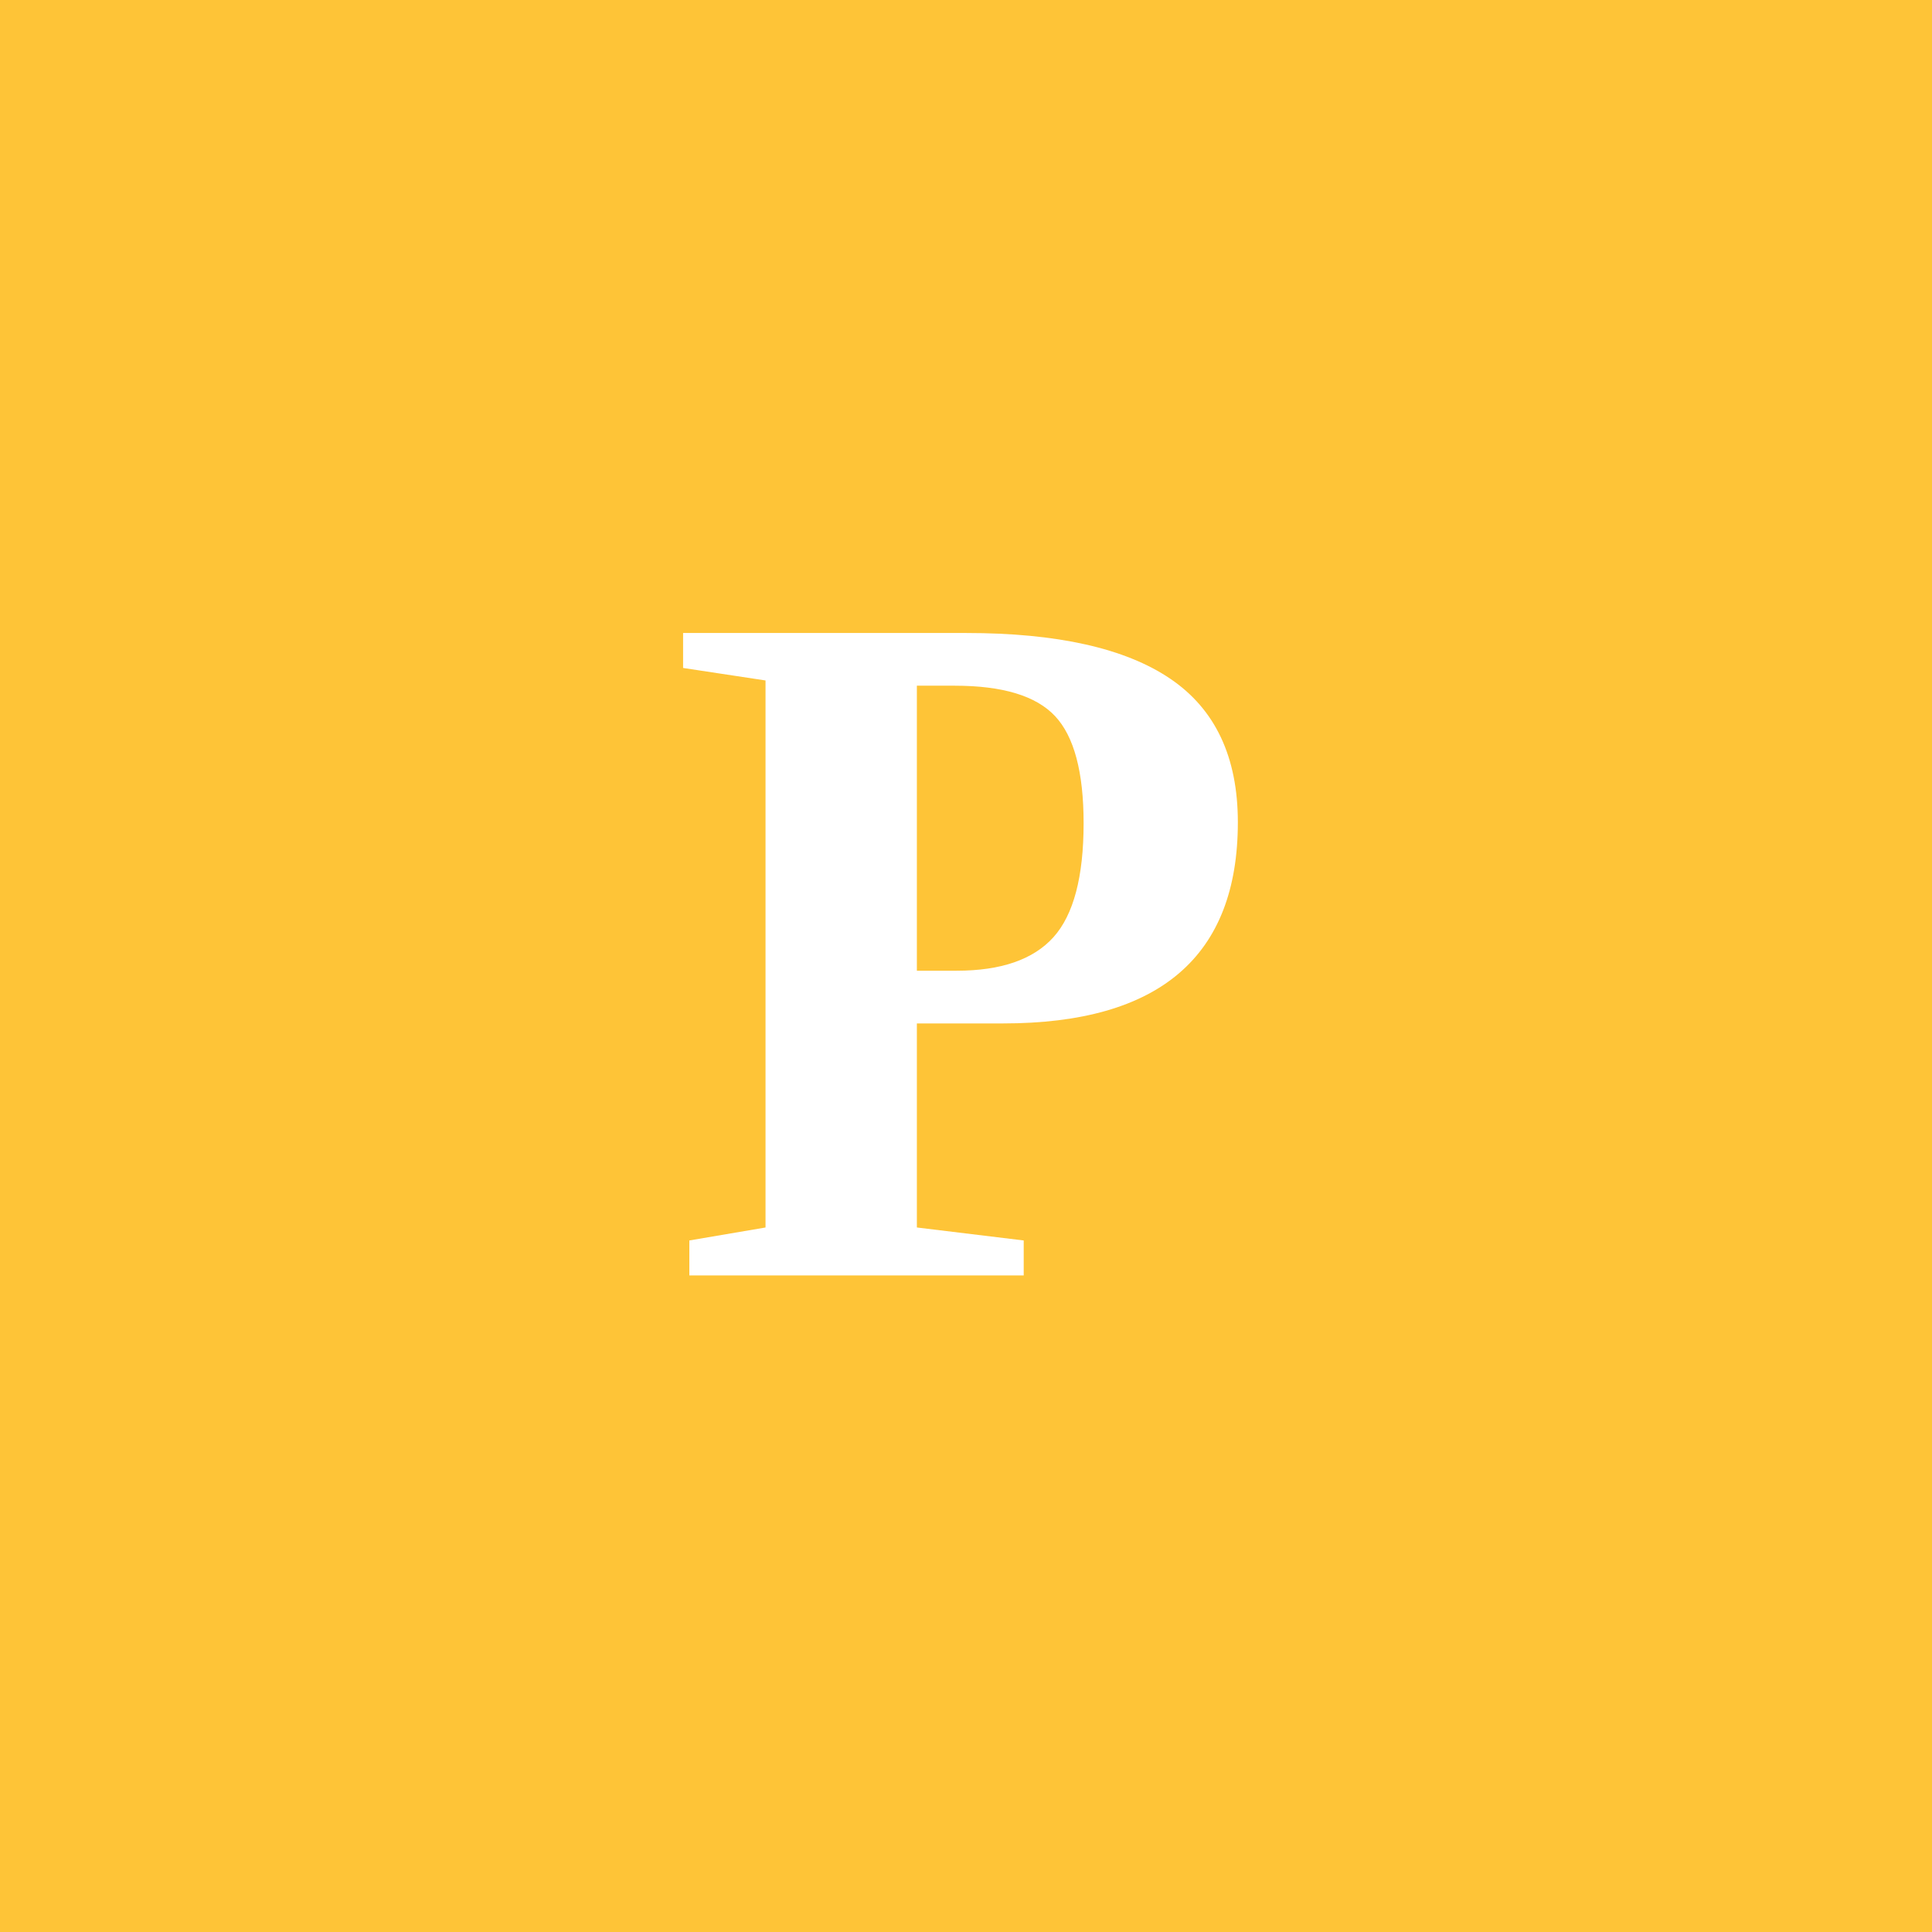
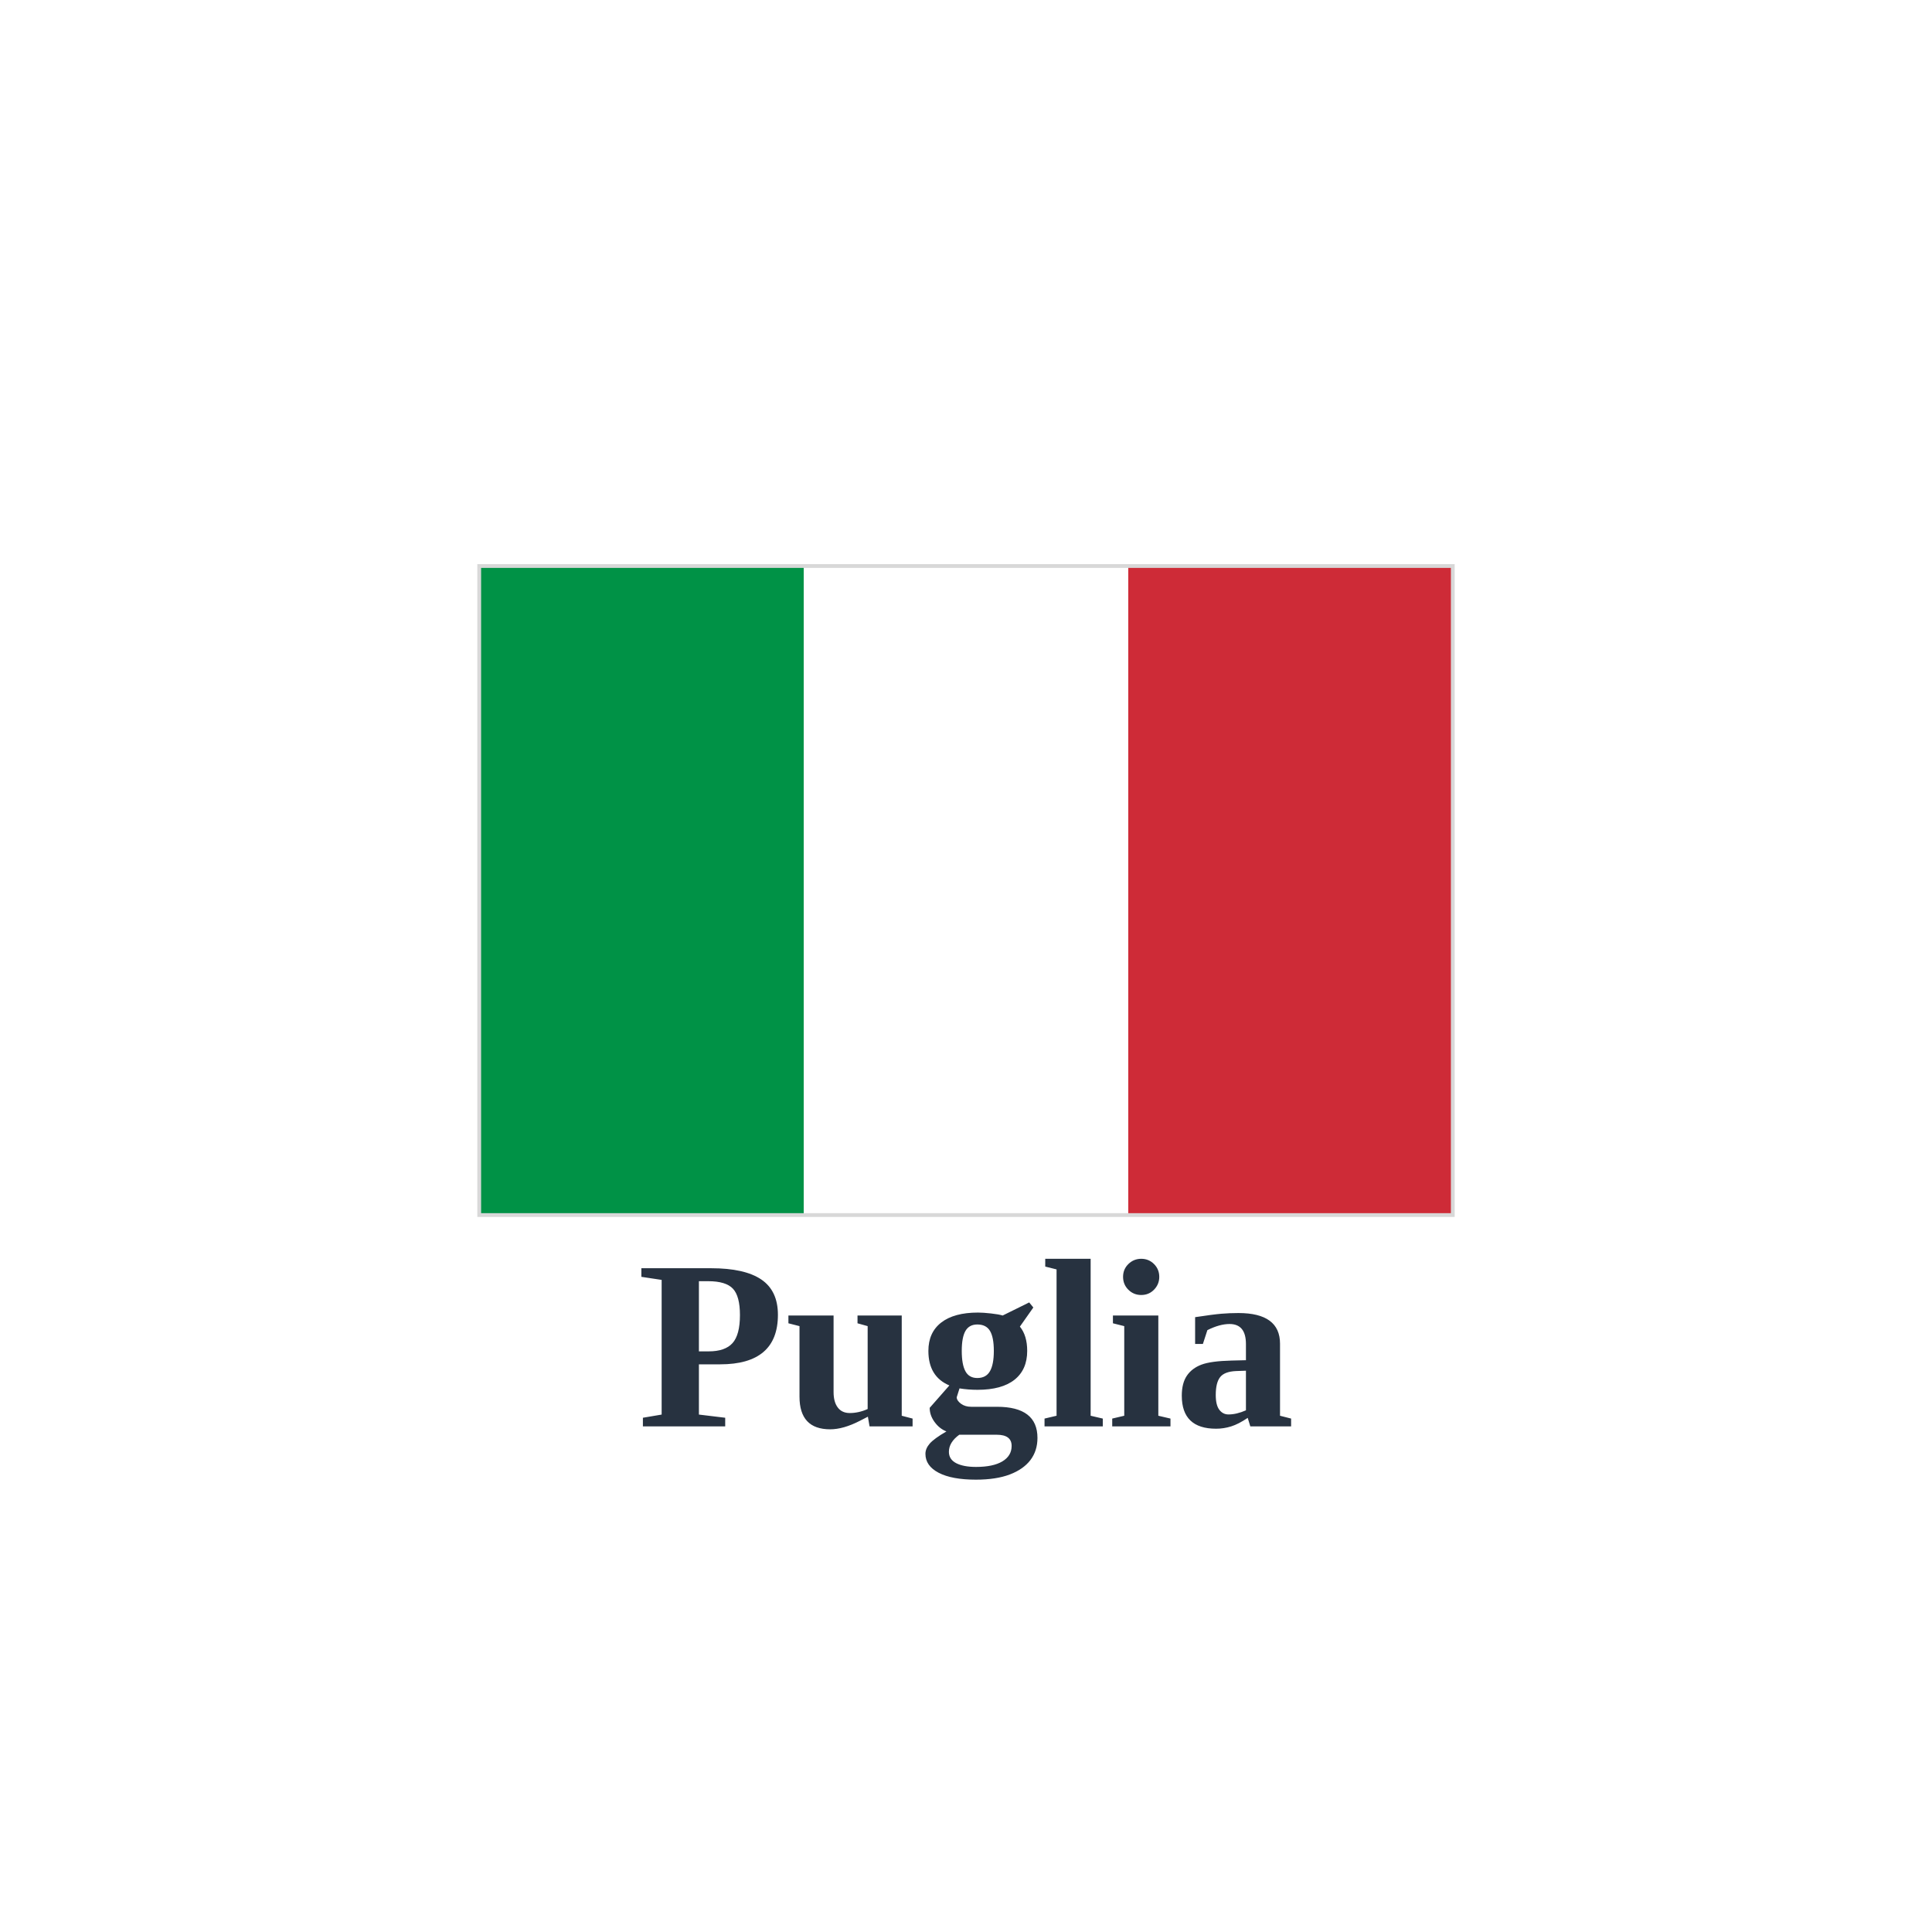
<svg xmlns="http://www.w3.org/2000/svg" width="512" height="512" viewBox="0 0 512 512">
-   <rect width="512" height="512" fill="#FEC437" />
-   <text x="256" y="338" font-family="Georgia, 'Times New Roman', serif" font-size="260" font-weight="700" text-anchor="middle" fill="#FFFFFF">P</text>
+   <rect width="512" height="512" fill="#FFFFFF" />
+   <g transform="translate(127, 150)">
+     <rect x="0" y="0" width="86" height="172" fill="#009246" />
+     <rect x="86" y="0" width="86" height="172" fill="#FFFFFF" />
+     <rect x="172" y="0" width="86" height="172" fill="#CE2B37" />
+     <rect x="0" y="0" width="258" height="172" fill="none" stroke="#D8D8D8" stroke-width="1" />
+   </g>
+   <text x="256" y="378" font-family="Georgia, 'Times New Roman', serif" font-size="64" font-weight="700" text-anchor="middle" fill="#273240">Puglia</text>
</svg>
